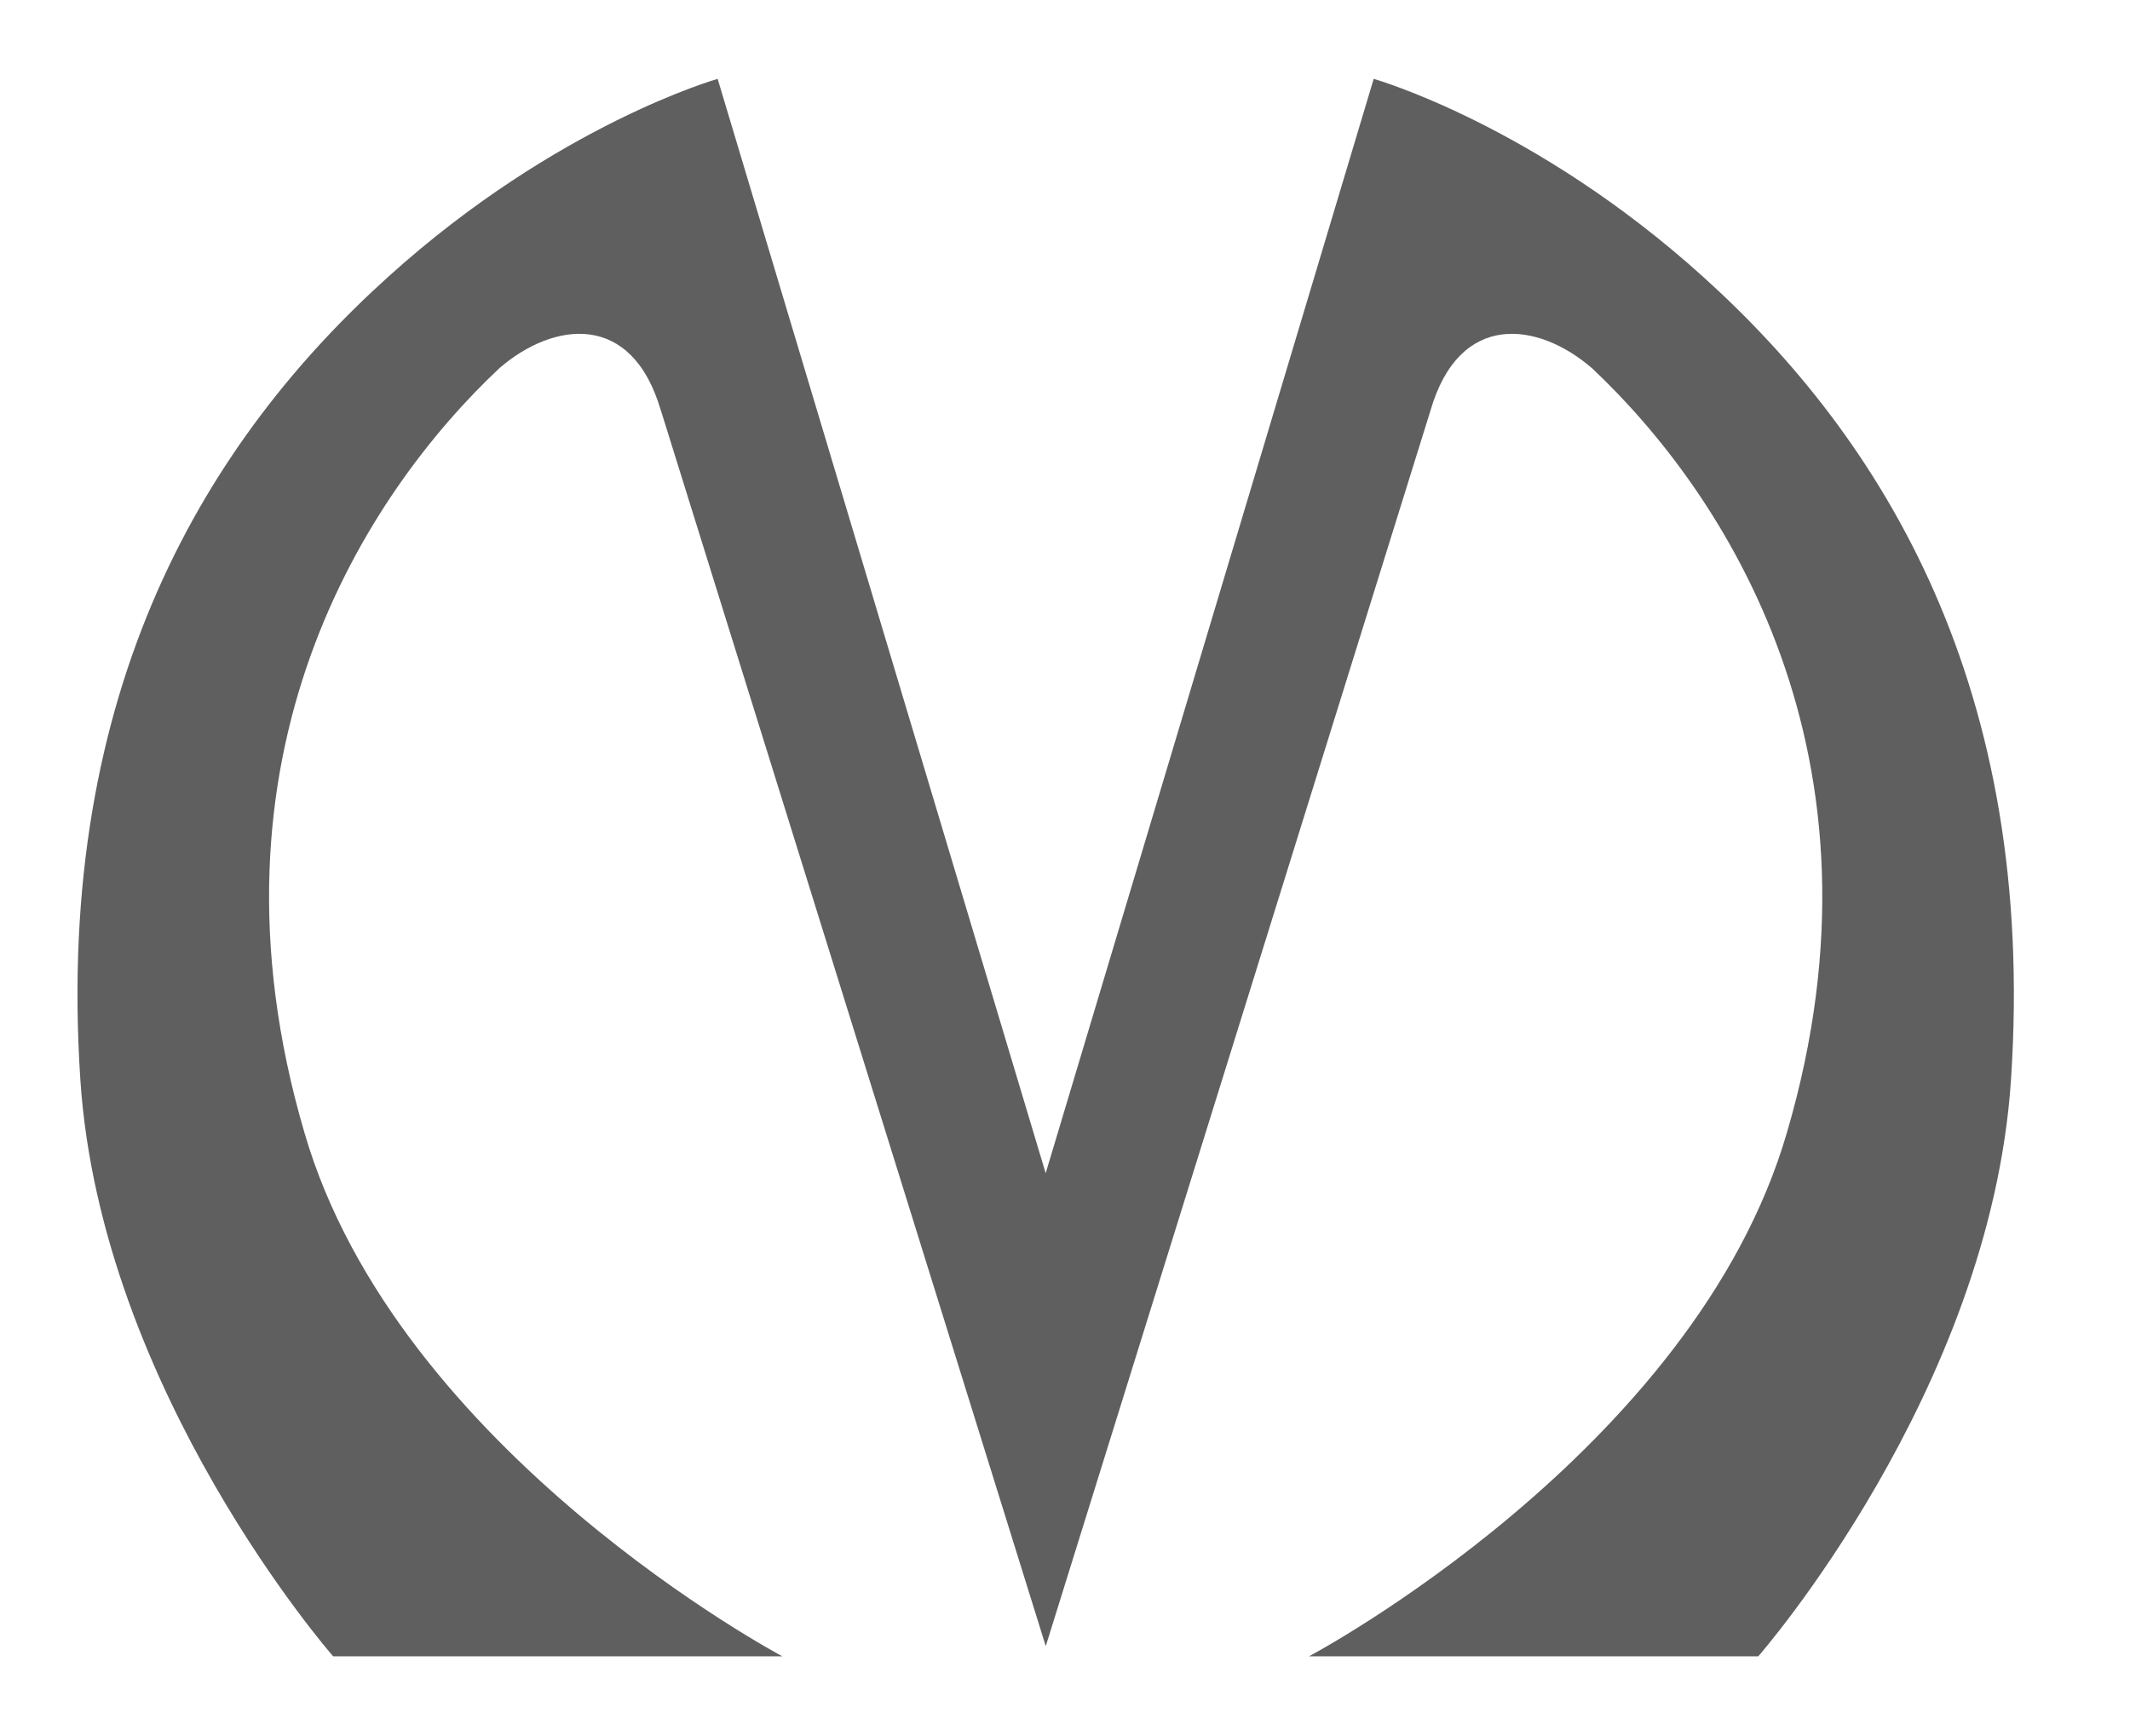
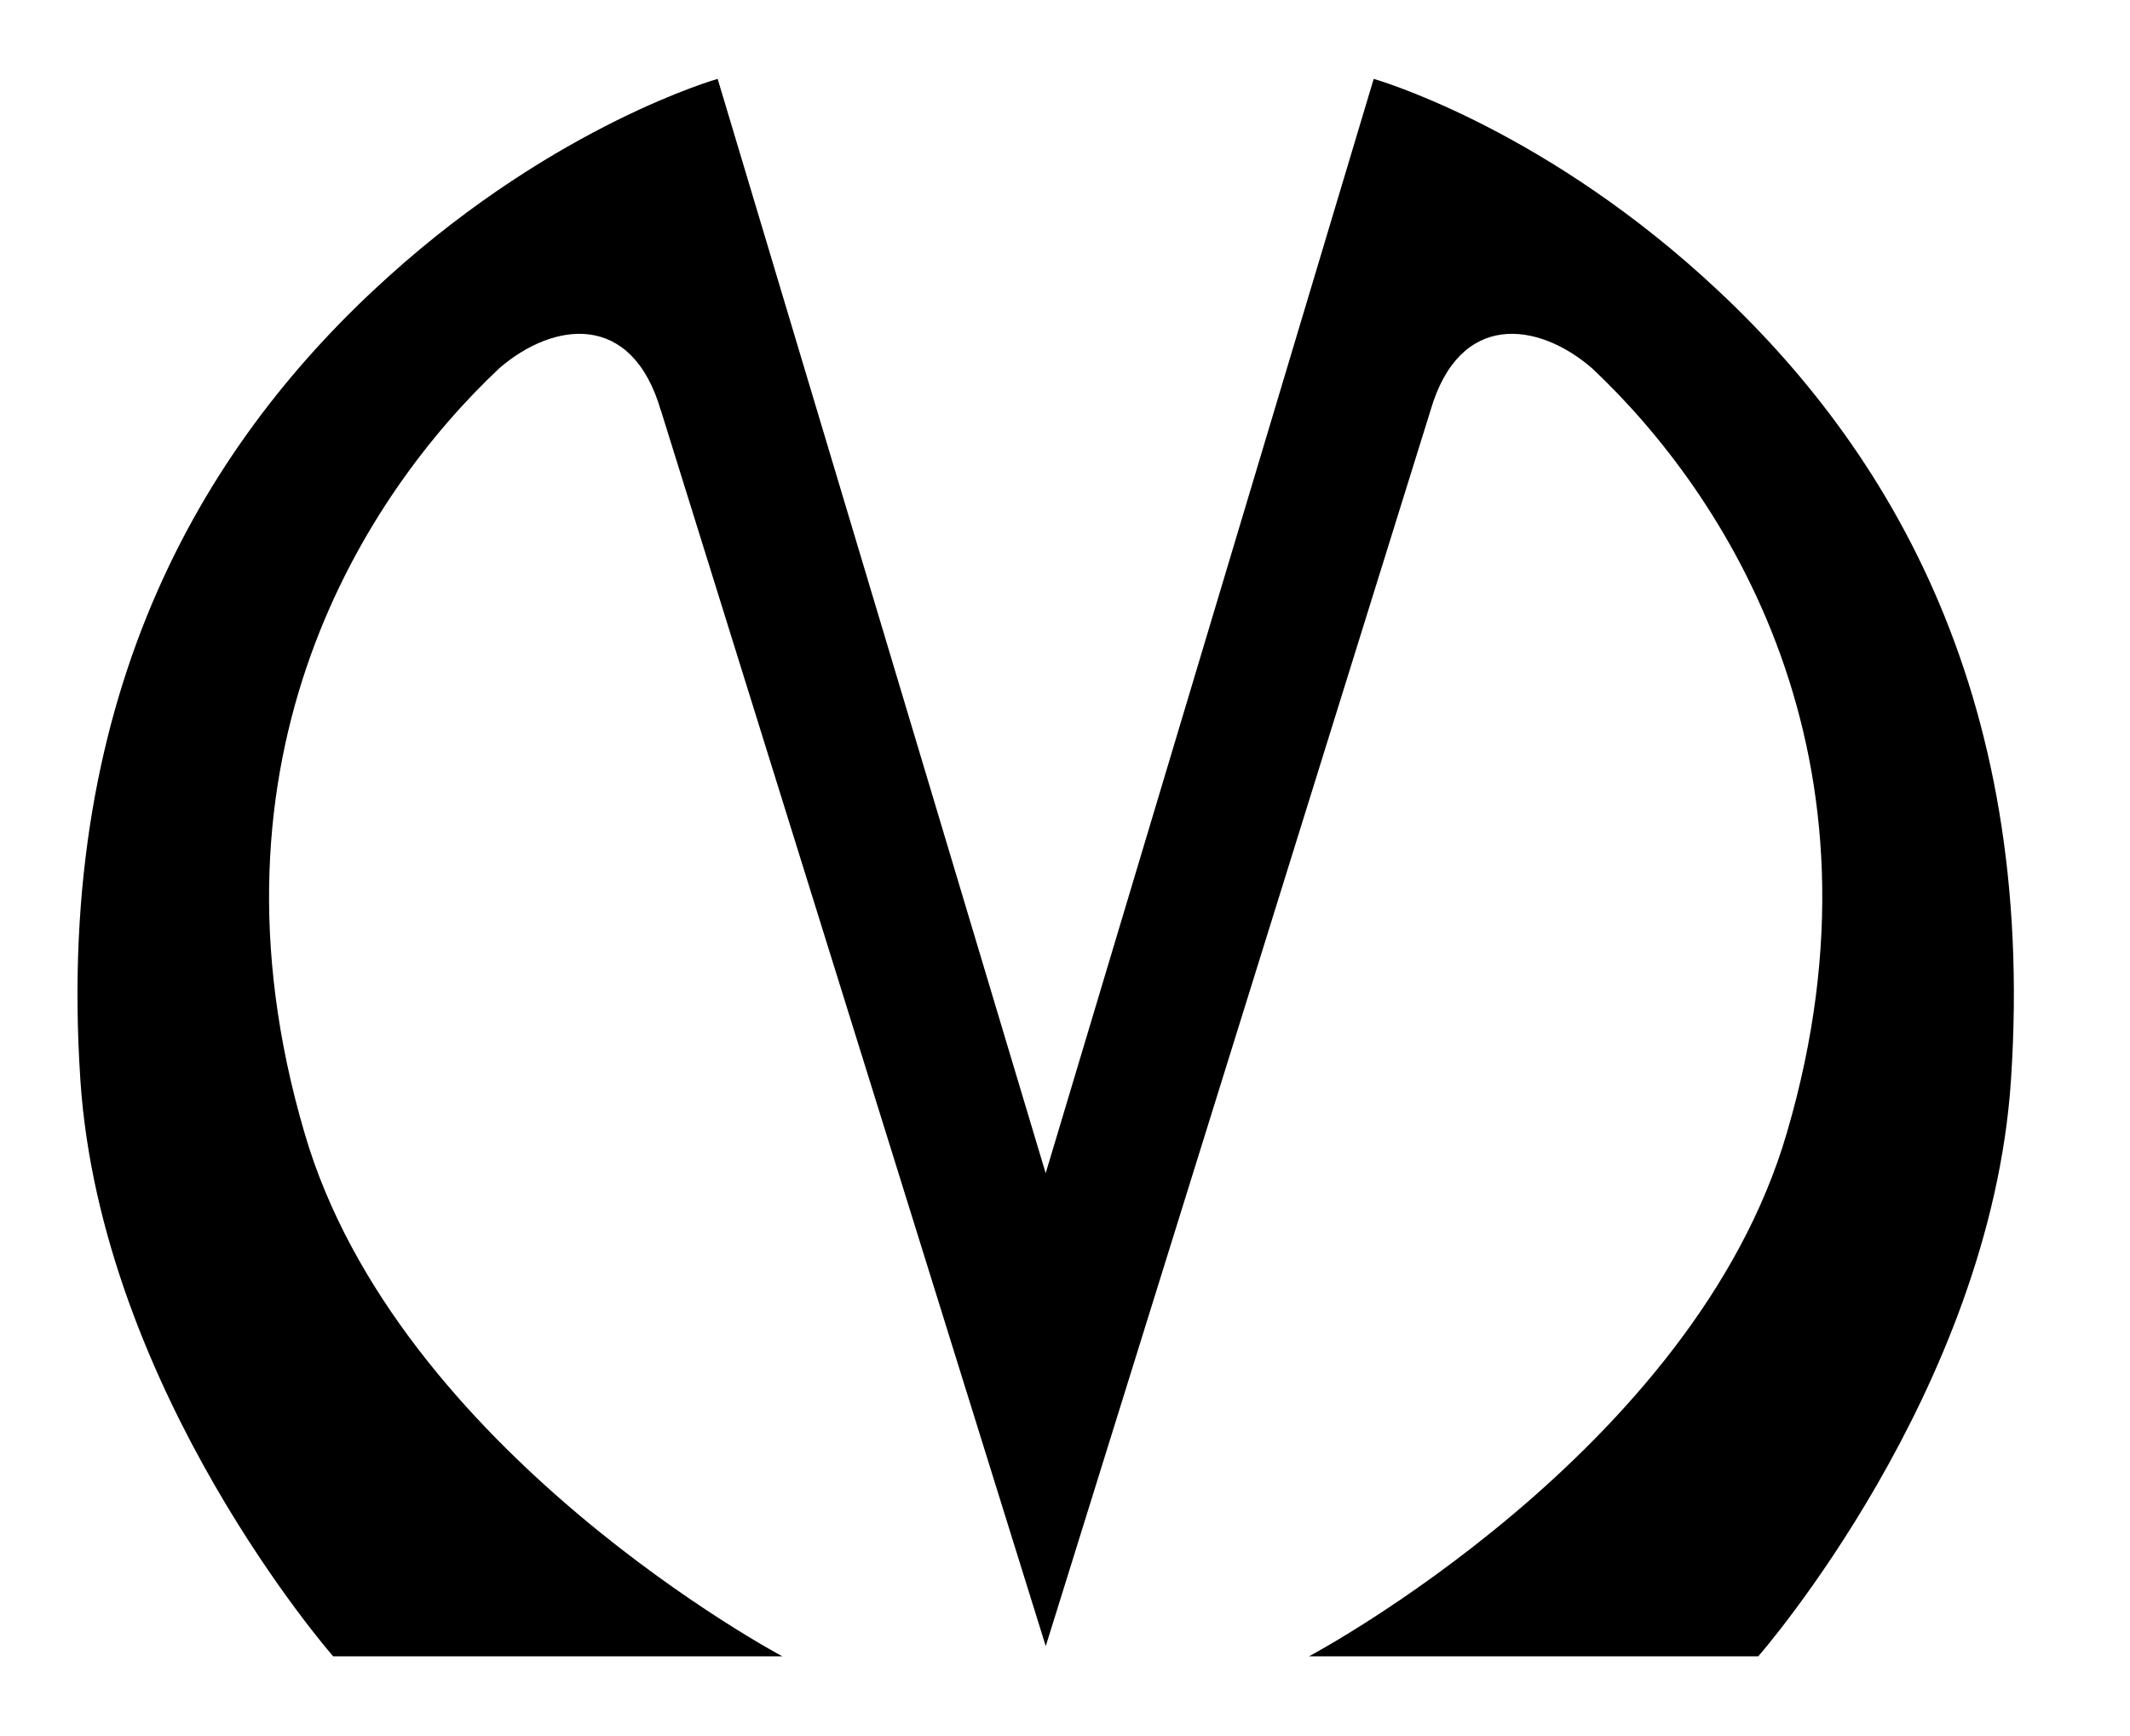
<svg xmlns="http://www.w3.org/2000/svg" width="27" height="22" viewBox="0 0 27 22" fill="none">
-   <path d="M8.378 5.208C8.01 3.938 7.012 4.078 6.329 4.669C4.647 6.252 2.456 9.573 3.858 14.357C5.032 18.409 9.917 21 9.917 21H4.223C4.223 21 1.282 17.643 1.019 13.696C0.687 8.704 2.649 5.556 4.927 3.504C7.065 1.574 9.097 1 9.097 1L13.255 14.875L17.413 1C17.413 1 19.445 1.574 21.583 3.504C23.861 5.556 25.824 8.704 25.491 13.696C25.228 17.643 22.288 21 22.288 21H16.593C16.593 21 21.478 18.409 22.652 14.357C24.054 9.574 21.863 6.252 20.181 4.669C19.498 4.078 18.499 3.938 18.132 5.208C16.87 9.26 13.256 20.871 13.256 20.871C13.256 20.871 9.641 9.256 8.379 5.208H8.378Z" fill="#5F5F5F" />
+   <path d="M8.378 5.208C8.01 3.938 7.012 4.078 6.329 4.669C4.647 6.252 2.456 9.573 3.858 14.357C5.032 18.409 9.917 21 9.917 21H4.223C4.223 21 1.282 17.643 1.019 13.696C0.687 8.704 2.649 5.556 4.927 3.504C7.065 1.574 9.097 1 9.097 1L13.255 14.875L17.413 1C17.413 1 19.445 1.574 21.583 3.504C23.861 5.556 25.824 8.704 25.491 13.696C25.228 17.643 22.288 21 22.288 21H16.593C16.593 21 21.478 18.409 22.652 14.357C24.054 9.574 21.863 6.252 20.181 4.669C19.498 4.078 18.499 3.938 18.132 5.208C16.87 9.26 13.256 20.871 13.256 20.871C13.256 20.871 9.641 9.256 8.379 5.208H8.378Z" fill="currentColor" />
</svg>
